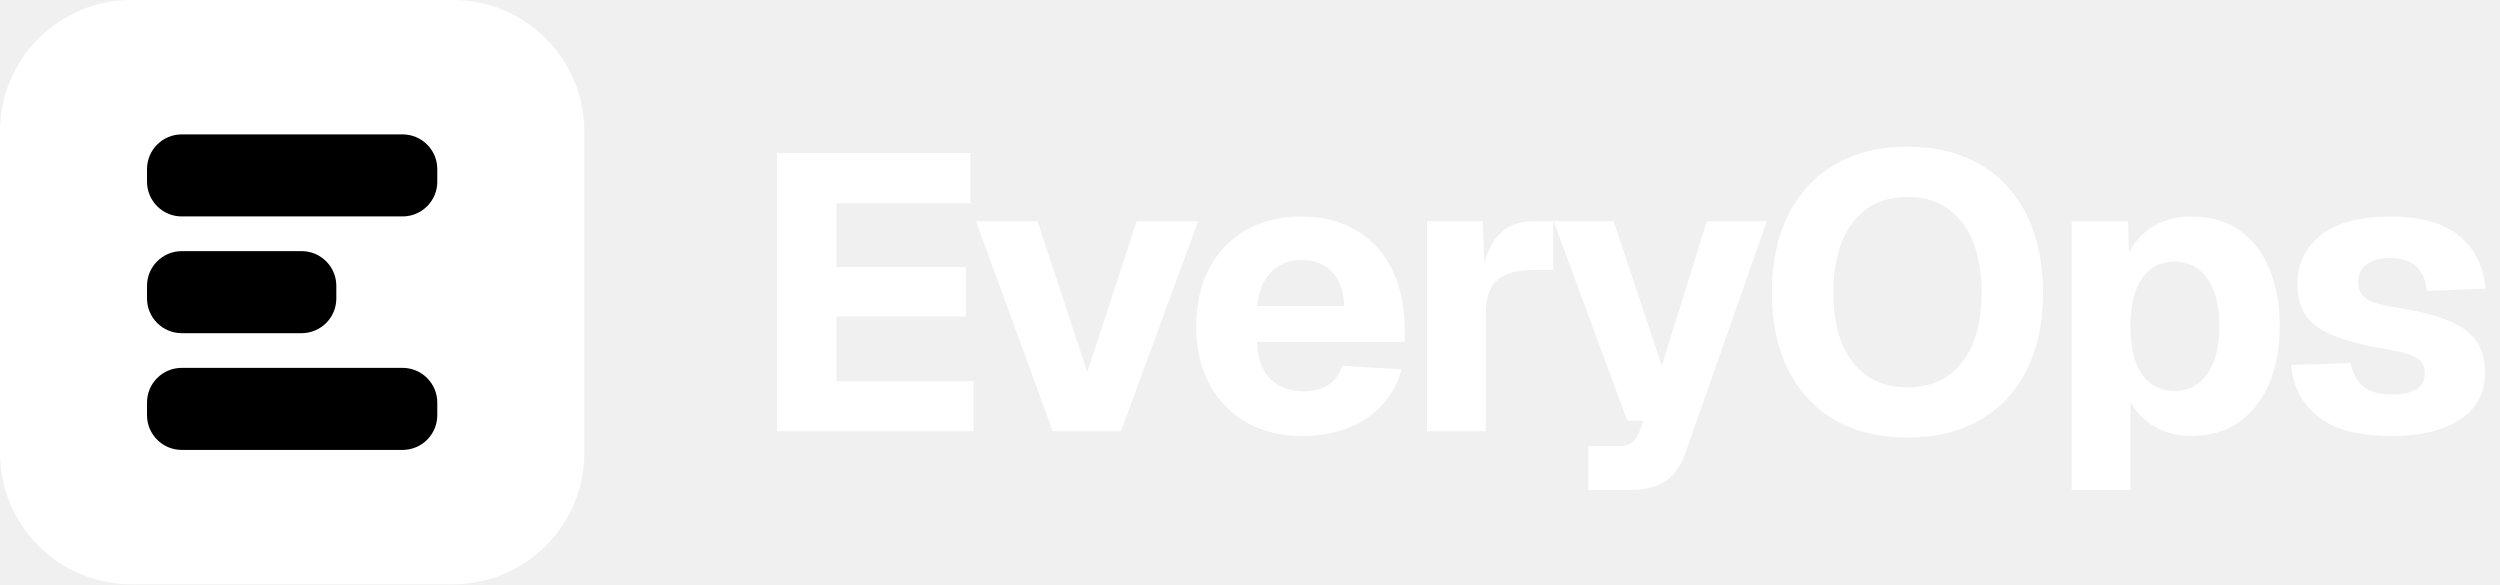
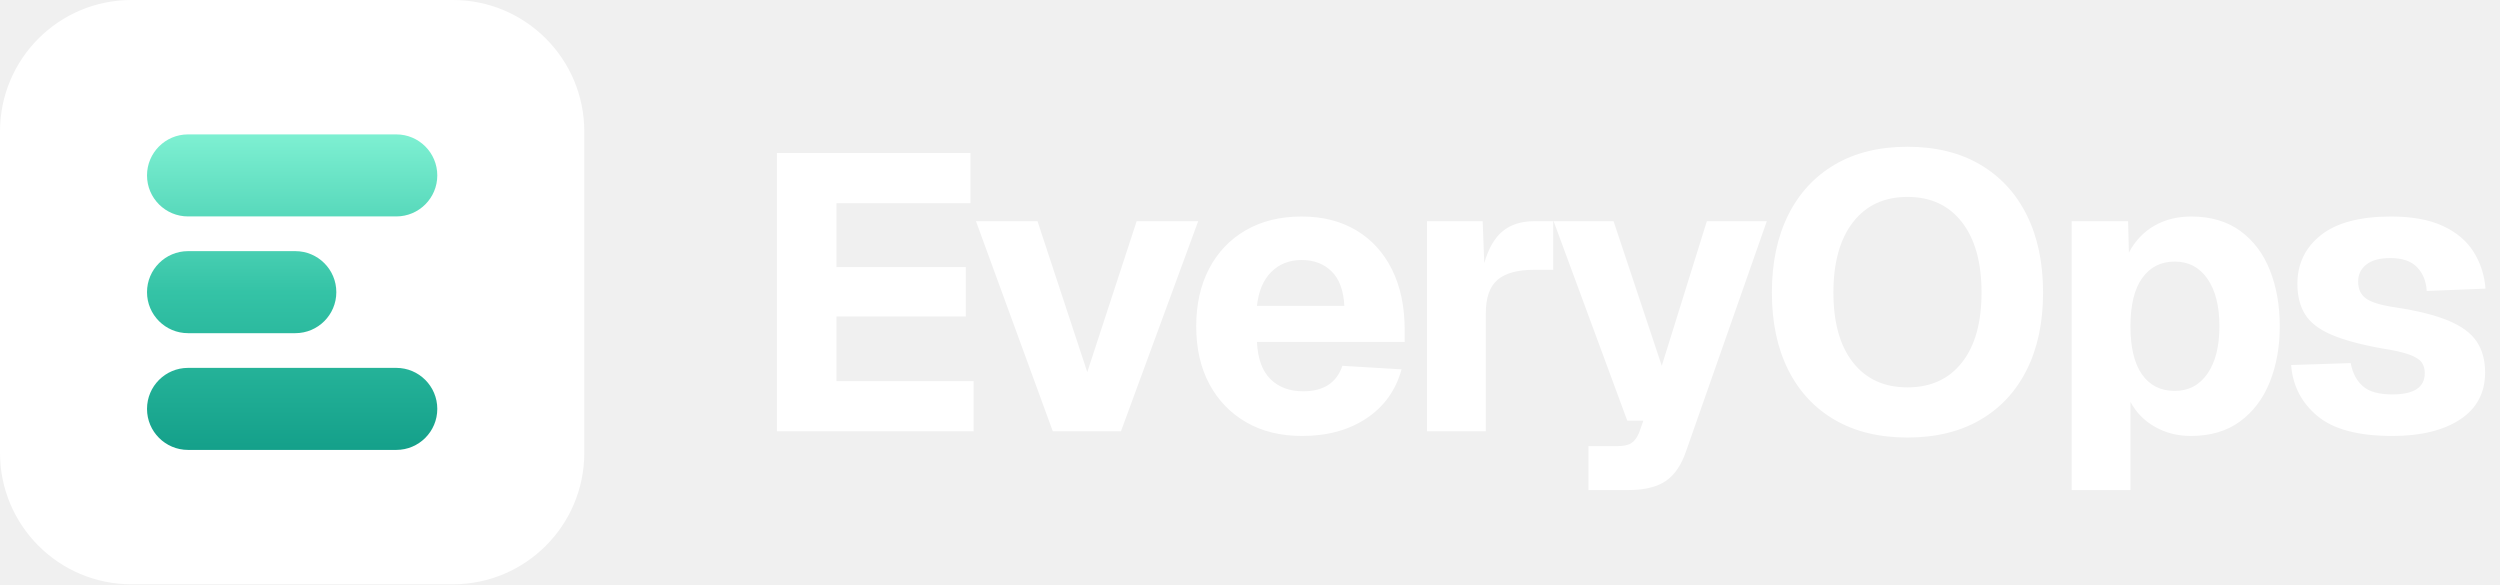
<svg xmlns="http://www.w3.org/2000/svg" width="1275.9" height="298.2" viewBox="0 0 1275.9 298.2">
+   <defs>
+     <linearGradient id="eo-green" x1="0" y1="0" x2="0" y2="100" gradientUnits="userSpaceOnUse">
+       <stop offset="0" stop-color="#7ef0d2" />
+       <stop offset="0.5" stop-color="#34c3a6" />
+       <stop offset="1" stop-color="#14a08a" />
+     </linearGradient>
+   </defs>
  <rect x="0.00" y="0.00" width="298.20" height="298.20" rx="67.09" fill="#FFFFFF" />
-   <g fill="#000000" transform="translate(75.03 68.59) scale(1.61028)">
-     <rect x="0" y="0" width="92" height="26" rx="11" />
-     <rect x="0" y="37" width="60" height="26" rx="11" />
-     <rect x="0" y="74" width="92" height="26" rx="11" />
+   <g fill="url(#eo-green)" transform="translate(75.03 68.59) scale(1.61028)">
+     <rect x="0" y="0" width="92" height="26" rx="13" />
+     <rect x="0" y="37" width="60" height="26" rx="13" />
+     <rect x="0" y="74" width="92" height="26" rx="13" />
  </g>
  <path fill="#FFFFFF" transform="translate(381.70 220.10)" d="M115.2 0L14.8 0L14.8 -142L113.6 -142L113.6 -116.4L45.2 -116.4L45.2 -83.8L111.2 -83.8L111.2 -58.6L45.2 -58.6L45.2 -25.6L115.2 -25.6L115.2 0 M190.4 0L155.6 0L116.4 -107.2L147.8 -107.2L173.2 -30.2L198.4 -107.2L229.8 -107.2L190.4 0 M282.8 2.4L282.8 2.4Q266.4 2.4 254.3 -4.6Q242.2 -11.6 235.5 -24.1Q228.8 -36.6 228.8 -53.6L228.8 -53.6Q228.8 -70.4 235.4 -83Q242 -95.6 254.1 -102.6Q266.2 -109.6 282.6 -109.6L282.6 -109.6Q298.6 -109.6 310.4 -102.6Q322.2 -95.6 328.7 -82.6Q335.2 -69.6 335.2 -51.6L335.2 -51.6L335.2 -45.6L259.8 -45.6Q260.4 -32.8 266.7 -26.6Q273 -20.4 283.4 -20.4L283.4 -20.4Q299 -20.4 303.4 -33.4L303.4 -33.4L333.6 -31.6Q329.2 -15.6 315.7 -6.6Q302.2 2.4 282.8 2.4M259.8 -64L259.8 -64L304.4 -64Q303.8 -75.8 297.9 -81.6Q292 -87.4 282.6 -87.4L282.6 -87.4Q273.2 -87.4 267.1 -81.3Q261 -75.2 259.8 -64 M376.6 0L346.6 0L346.6 -107.2L375 -107.2L375.8 -85.8Q379 -97 385.2 -102.1Q391.4 -107.2 401.2 -107.2L401.2 -107.2L411 -107.2L411 -82.4L401.2 -82.4Q388.6 -82.4 382.6 -77.3Q376.6 -72.2 376.6 -60.2L376.6 -60.2L376.6 0 M449.4 30L429 30L429 7.6L443.2 7.6Q448.4 7.6 450.8 6.1Q453.2 4.6 454.8 0.8L454.8 0.8L457 -5.4L448.8 -5.4L411.2 -107.2L441.8 -107.2L466.4 -33.4L489.4 -107.2L520 -107.2L478.8 10.2Q475.2 20.8 468.4 25.4Q461.6 30 449.4 30L449.4 30 M591.8 3.2L591.8 3.2Q570.2 3.2 554.7 -5.8Q539.2 -14.8 530.9 -31.4Q522.6 -48 522.6 -70.8L522.6 -70.8Q522.6 -93.6 530.9 -110.3Q539.2 -127 554.7 -136.1Q570.2 -145.2 591.8 -145.2L591.8 -145.2Q613.4 -145.2 628.9 -136.1Q644.4 -127 652.7 -110.3Q661 -93.6 661 -70.8L661 -70.8Q661 -48 652.7 -31.4Q644.4 -14.8 628.9 -5.8Q613.4 3.2 591.8 3.2M591.8 -22.4L591.8 -22.4Q609.6 -22.4 619.6 -35.1Q629.6 -47.8 629.6 -70.8L629.6 -70.8Q629.6 -93.8 619.6 -106.7Q609.6 -119.6 591.8 -119.6L591.8 -119.6Q574 -119.6 564 -106.7Q554 -93.8 554 -70.8L554 -70.8Q554 -47.8 564 -35.1Q574 -22.4 591.8 -22.4 M705.6 30L675.6 30L675.6 -107.2L704.4 -107.2L704.8 -91.2Q709.6 -100.2 717.8 -104.9Q726 -109.6 736.6 -109.6L736.6 -109.6Q751.6 -109.6 761.7 -102.2Q771.8 -94.8 776.8 -82.1Q781.8 -69.4 781.8 -53.6L781.8 -53.6Q781.8 -37.8 776.7 -25.1Q771.6 -12.4 761.5 -5Q751.4 2.4 736.4 2.4L736.4 2.4Q726.4 2.4 718.2 -2.2Q710 -6.8 705.6 -15L705.6 -15L705.6 30M728.2 -20.6L728.2 -20.6Q738.8 -20.6 744.9 -29.4Q751 -38.2 751 -53.6L751 -53.6Q751 -69 744.9 -77.8Q738.8 -86.6 728.2 -86.6L728.2 -86.6Q717.6 -86.6 711.6 -78.2Q705.6 -69.8 705.6 -53.6L705.6 -53.6Q705.6 -37.4 711.5 -29Q717.4 -20.6 728.2 -20.6 M839.2 2.4L839.2 2.4Q813.2 2.4 801 -7.8Q788.8 -18 787.6 -33.8L787.6 -33.8L818 -34.8Q819.4 -27.2 824.2 -23Q829 -18.8 839.2 -18.8L839.2 -18.8Q855.8 -18.8 855.8 -29.6L855.8 -29.6Q855.8 -33 854.2 -35.2Q852.6 -37.4 848 -39.1Q843.4 -40.8 834.4 -42.2L834.4 -42.2Q817.6 -45.2 808.1 -49.3Q798.6 -53.4 794.7 -59.7Q790.8 -66 790.8 -75.2L790.8 -75.2Q790.8 -90.6 802.8 -100.1Q814.8 -109.6 838.6 -109.6L838.6 -109.6Q854.6 -109.6 865 -104.8Q875.4 -100 880.7 -91.6Q886 -83.2 886.8 -72.8L886.8 -72.8L856.8 -71.6Q856.4 -79 851.9 -83.7Q847.4 -88.4 838.2 -88.4L838.2 -88.4Q830.2 -88.4 826 -85.1Q821.8 -81.8 821.8 -76.4L821.8 -76.4Q821.8 -70.6 825.9 -67.7Q830 -64.8 841 -63.2L841 -63.2Q858 -60.6 868 -56.4Q878 -52.2 882.3 -45.8Q886.6 -39.4 886.6 -30L886.6 -30Q886.6 -14.4 873.8 -6Q861 2.4 839.2 2.4" />
</svg>
